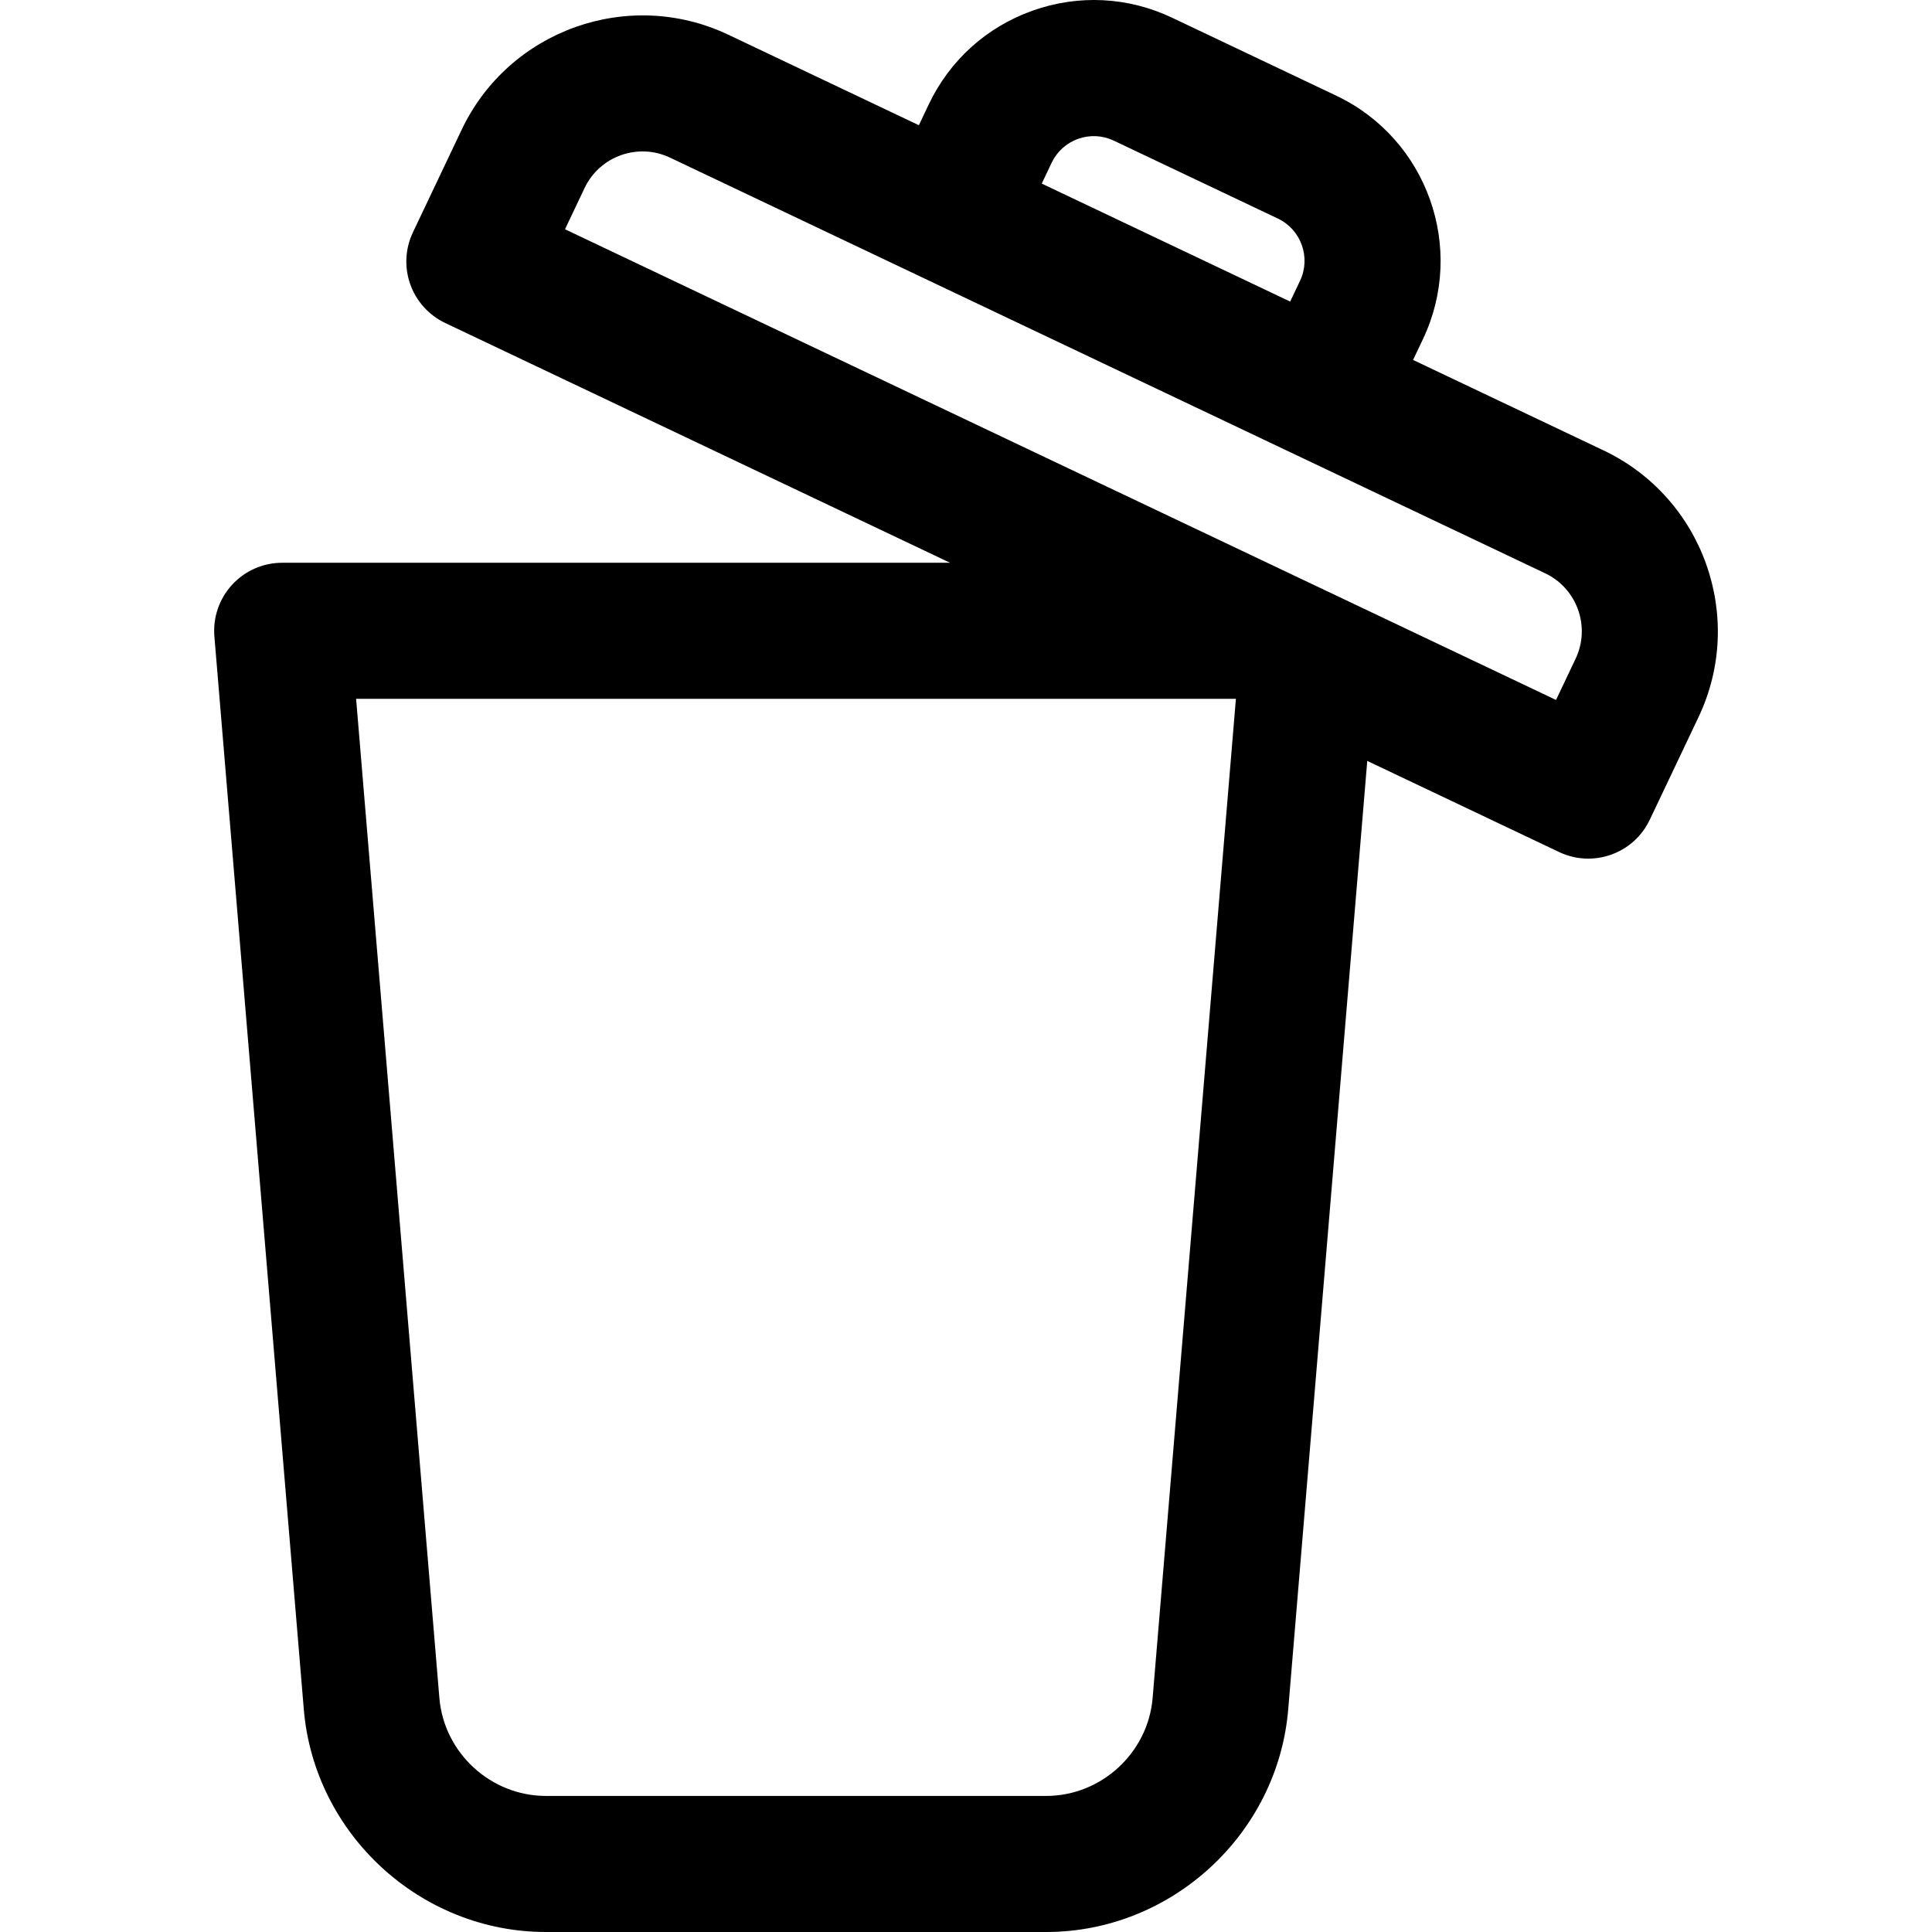
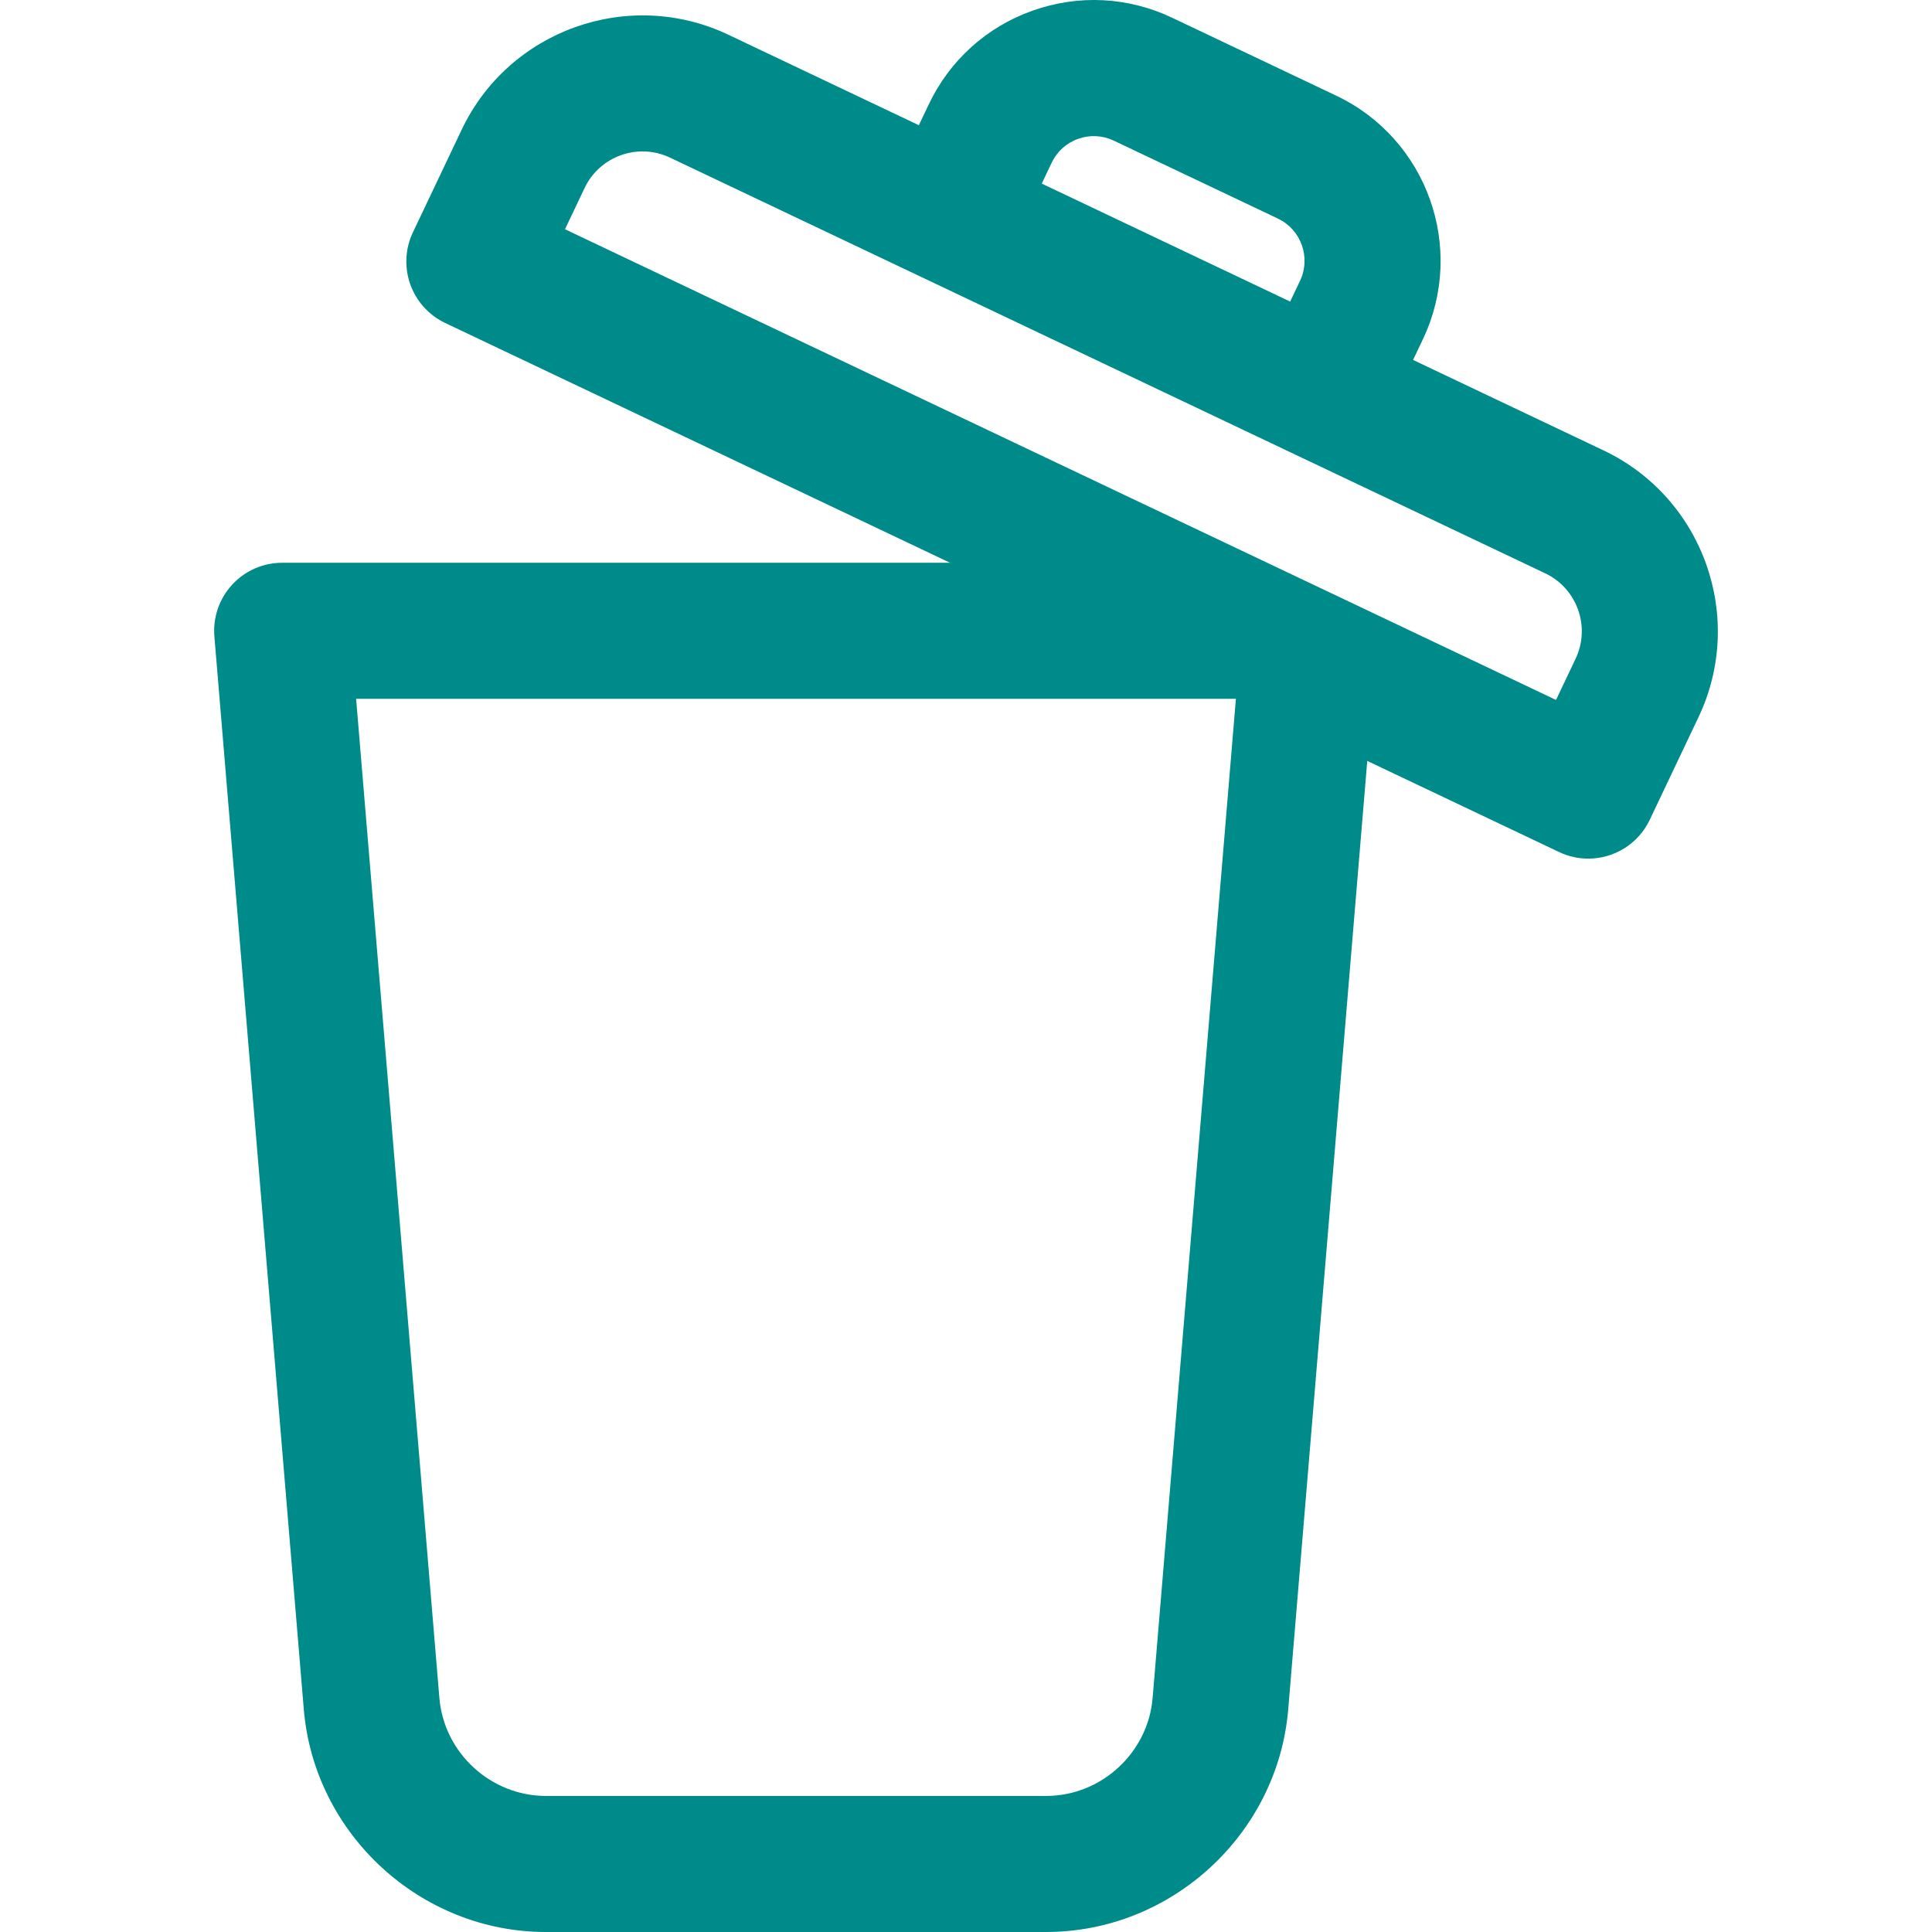
<svg xmlns="http://www.w3.org/2000/svg" version="1.1" id="Layer_1" x="0px" y="0px" viewBox="0 0 284.011 284.011" style="enable-background:new 0 0 284.011 284.011;" xml:space="preserve">
  <g>
    <g>
-       <path d="M235.732,66.214l-28.006-13.301l1.452-3.057c6.354-13.379,0.639-29.434-12.74-35.789L172.316,2.611    c-6.48-3.079-13.771-3.447-20.532-1.042c-6.76,2.406-12.178,7.301-15.256,13.782l-1.452,3.057L107.07,5.106    c-14.653-6.958-32.239-0.698-39.2,13.955L60.7,34.155c-1.138,2.396-1.277,5.146-0.388,7.644c0.89,2.499,2.735,4.542,5.131,5.68    l74.218,35.25h-98.18c-2.797,0-5.465,1.171-7.358,3.229c-1.894,2.059-2.839,4.815-2.607,7.602l13.143,157.706    c1.53,18.362,17.162,32.745,35.588,32.745h73.54c18.425,0,34.057-14.383,35.587-32.745l11.618-139.408l28.205,13.396    c1.385,0.658,2.845,0.969,4.283,0.969c3.74,0,7.328-2.108,9.04-5.712l7.169-15.093C256.646,90.761,250.386,73.175,235.732,66.214z     M154.594,23.931c0.786-1.655,2.17-2.905,3.896-3.521c1.729-0.614,3.59-0.521,5.245,0.267l24.121,11.455    c3.418,1.624,4.878,5.726,3.255,9.144l-1.452,3.057l-36.518-17.344L154.594,23.931z M169.441,249.604    c-0.673,8.077-7.55,14.405-15.655,14.405h-73.54c-8.106,0-14.983-6.328-15.656-14.405L52.35,102.728h129.332L169.441,249.604z     M231.62,96.835l-2.878,6.06L83.057,33.701l2.879-6.061c2.229-4.695,7.863-6.698,12.554-4.469l128.661,61.108    C231.845,86.509,233.85,92.142,231.62,96.835z" />
+       <path d="M235.732,66.214l-28.006-13.301l1.452-3.057c6.354-13.379,0.639-29.434-12.74-35.789L172.316,2.611    c-6.48-3.079-13.771-3.447-20.532-1.042c-6.76,2.406-12.178,7.301-15.256,13.782l-1.452,3.057L107.07,5.106    c-14.653-6.958-32.239-0.698-39.2,13.955L60.7,34.155c-1.138,2.396-1.277,5.146-0.388,7.644c0.89,2.499,2.735,4.542,5.131,5.68    l74.218,35.25h-98.18c-2.797,0-5.465,1.171-7.358,3.229c-1.894,2.059-2.839,4.815-2.607,7.602l13.143,157.706    c1.53,18.362,17.162,32.745,35.588,32.745h73.54c18.425,0,34.057-14.383,35.587-32.745l11.618-139.408l28.205,13.396    c1.385,0.658,2.845,0.969,4.283,0.969c3.74,0,7.328-2.108,9.04-5.712l7.169-15.093C256.646,90.761,250.386,73.175,235.732,66.214z     M154.594,23.931c0.786-1.655,2.17-2.905,3.896-3.521c1.729-0.614,3.59-0.521,5.245,0.267l24.121,11.455    c3.418,1.624,4.878,5.726,3.255,9.144l-1.452,3.057l-36.518-17.344L154.594,23.931z M169.441,249.604    c-0.673,8.077-7.55,14.405-15.655,14.405h-73.54c-8.106,0-14.983-6.328-15.656-14.405L52.35,102.728h129.332L169.441,249.604z     M231.62,96.835l-2.878,6.06L83.057,33.701l2.879-6.061c2.229-4.695,7.863-6.698,12.554-4.469l128.661,61.108    C231.845,86.509,233.85,92.142,231.62,96.835z" fill="darkcyan" />
    </g>
  </g>
  <g>
</g>
  <g>
</g>
  <g>
</g>
  <g>
</g>
  <g>
</g>
  <g>
</g>
  <g>
</g>
  <g>
</g>
  <g>
</g>
  <g>
</g>
  <g>
</g>
  <g>
</g>
  <g>
</g>
  <g>
</g>
  <g>
</g>
</svg>
